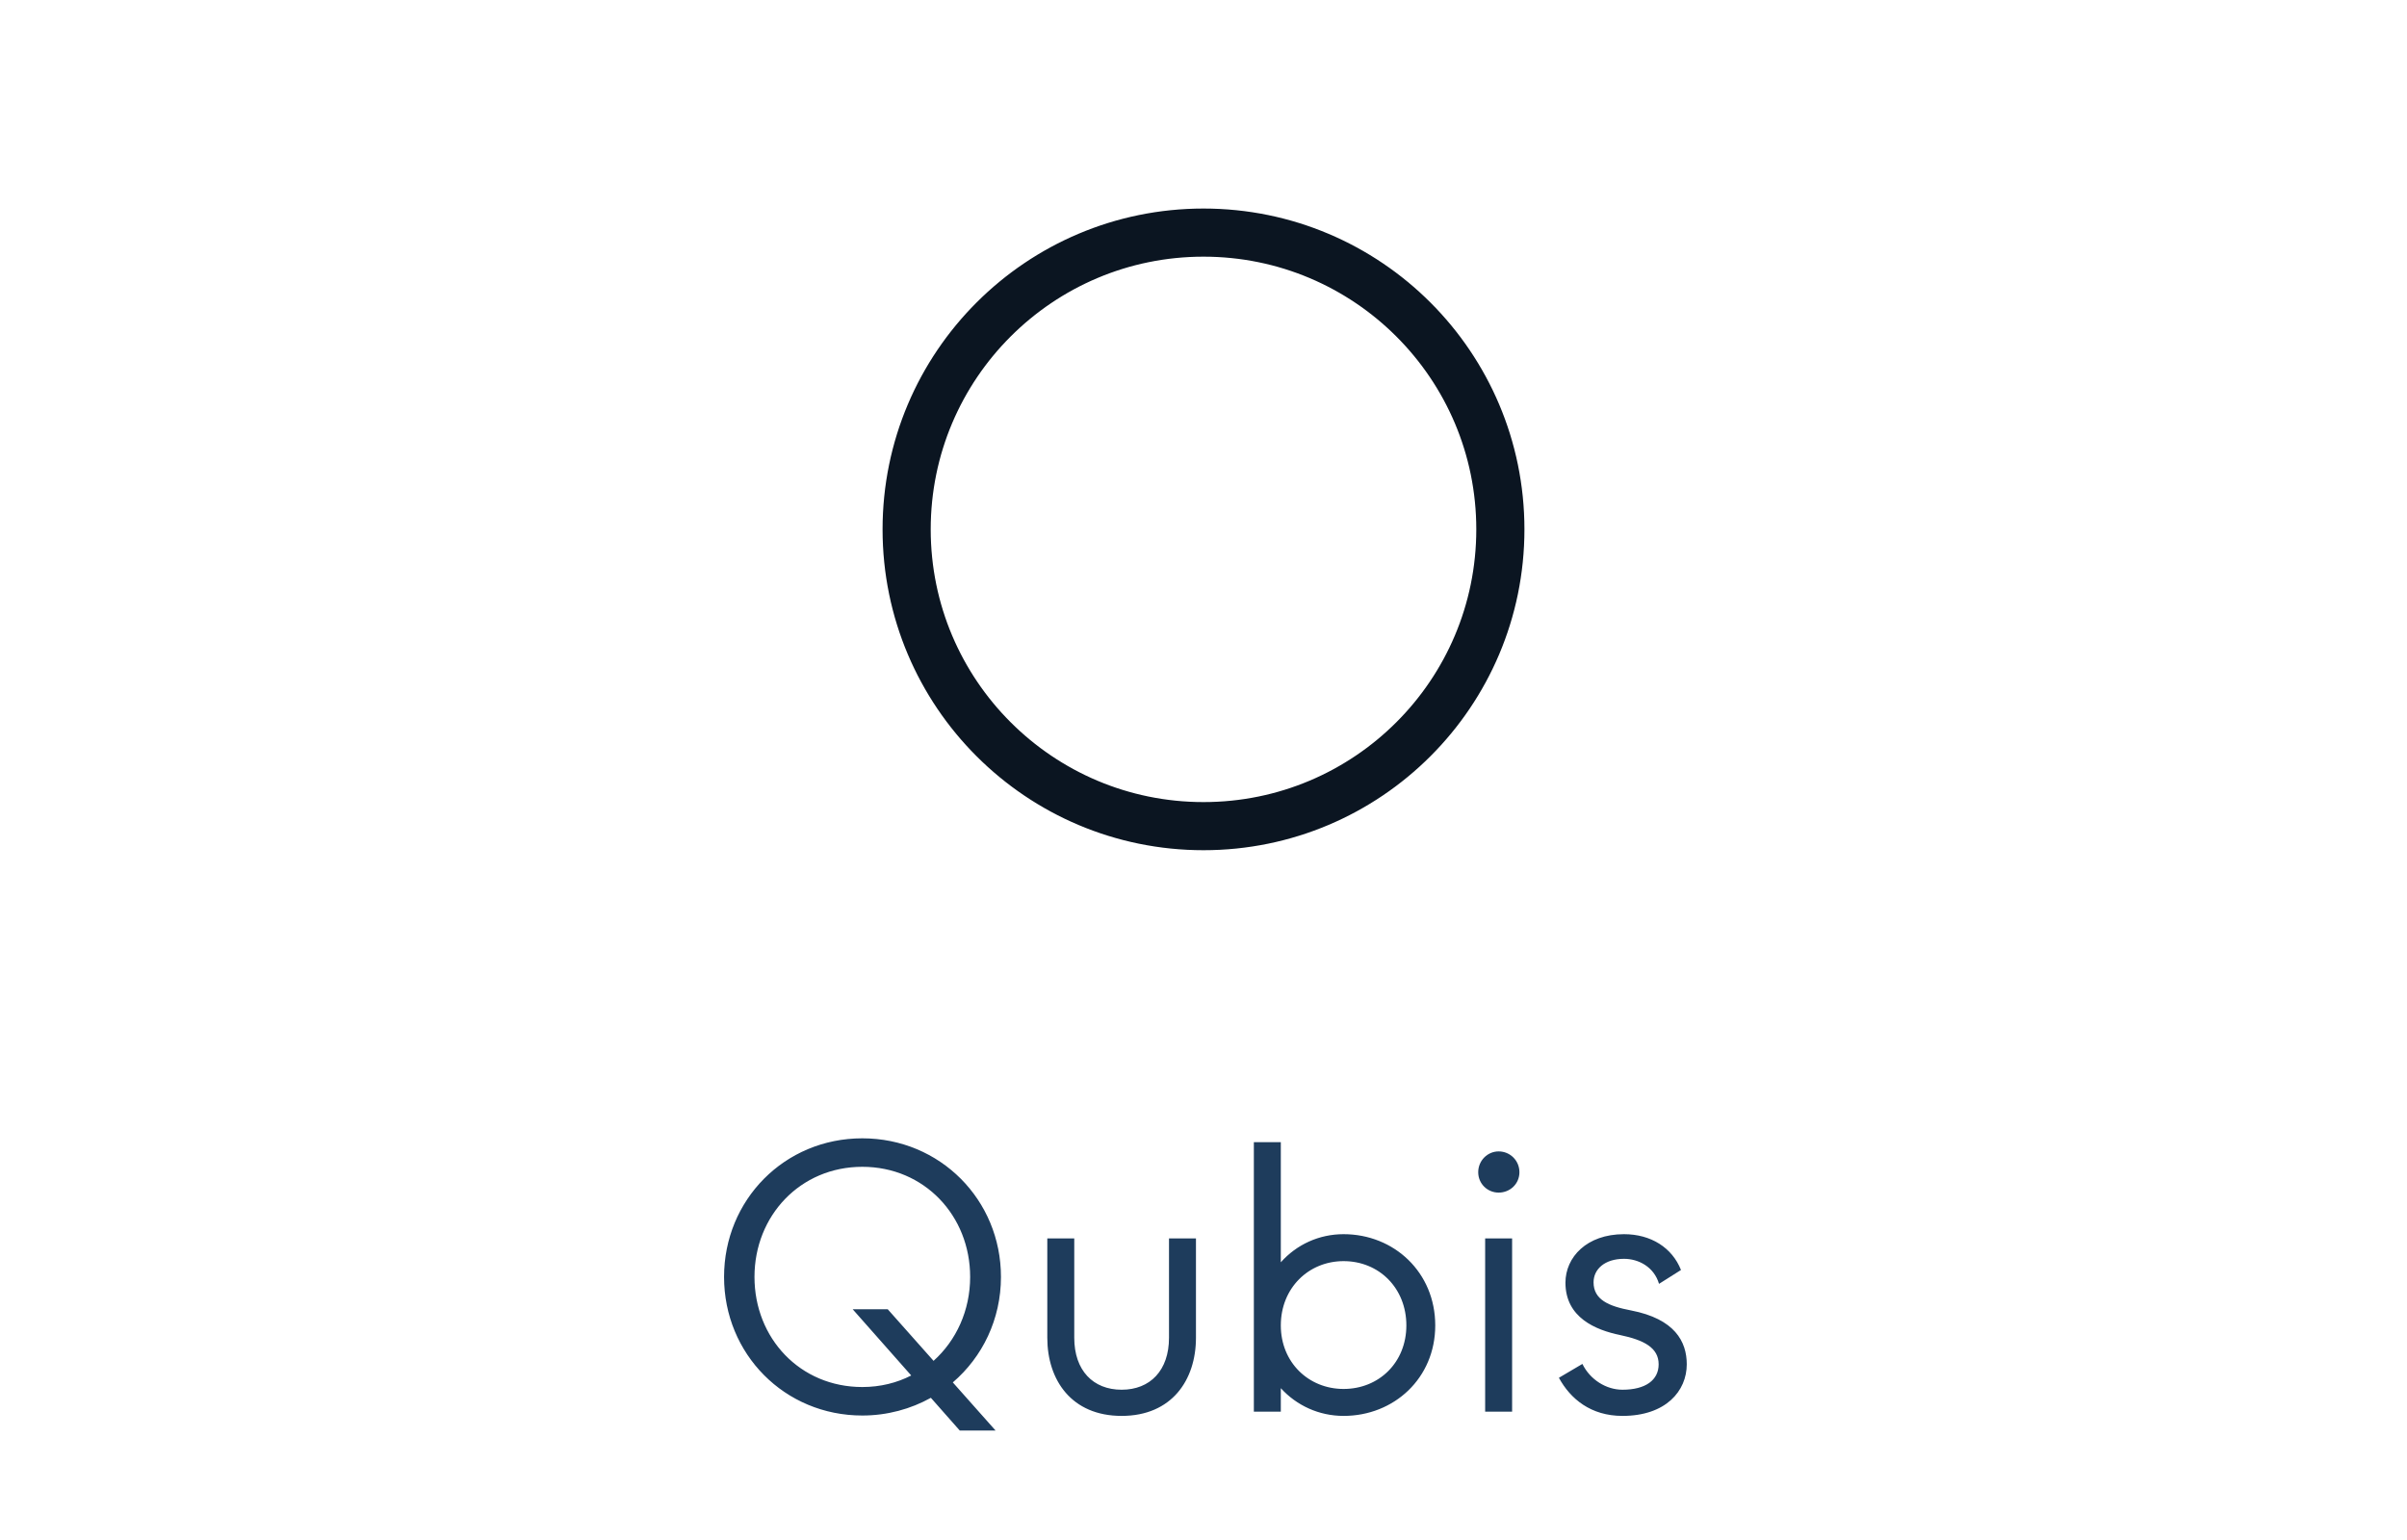
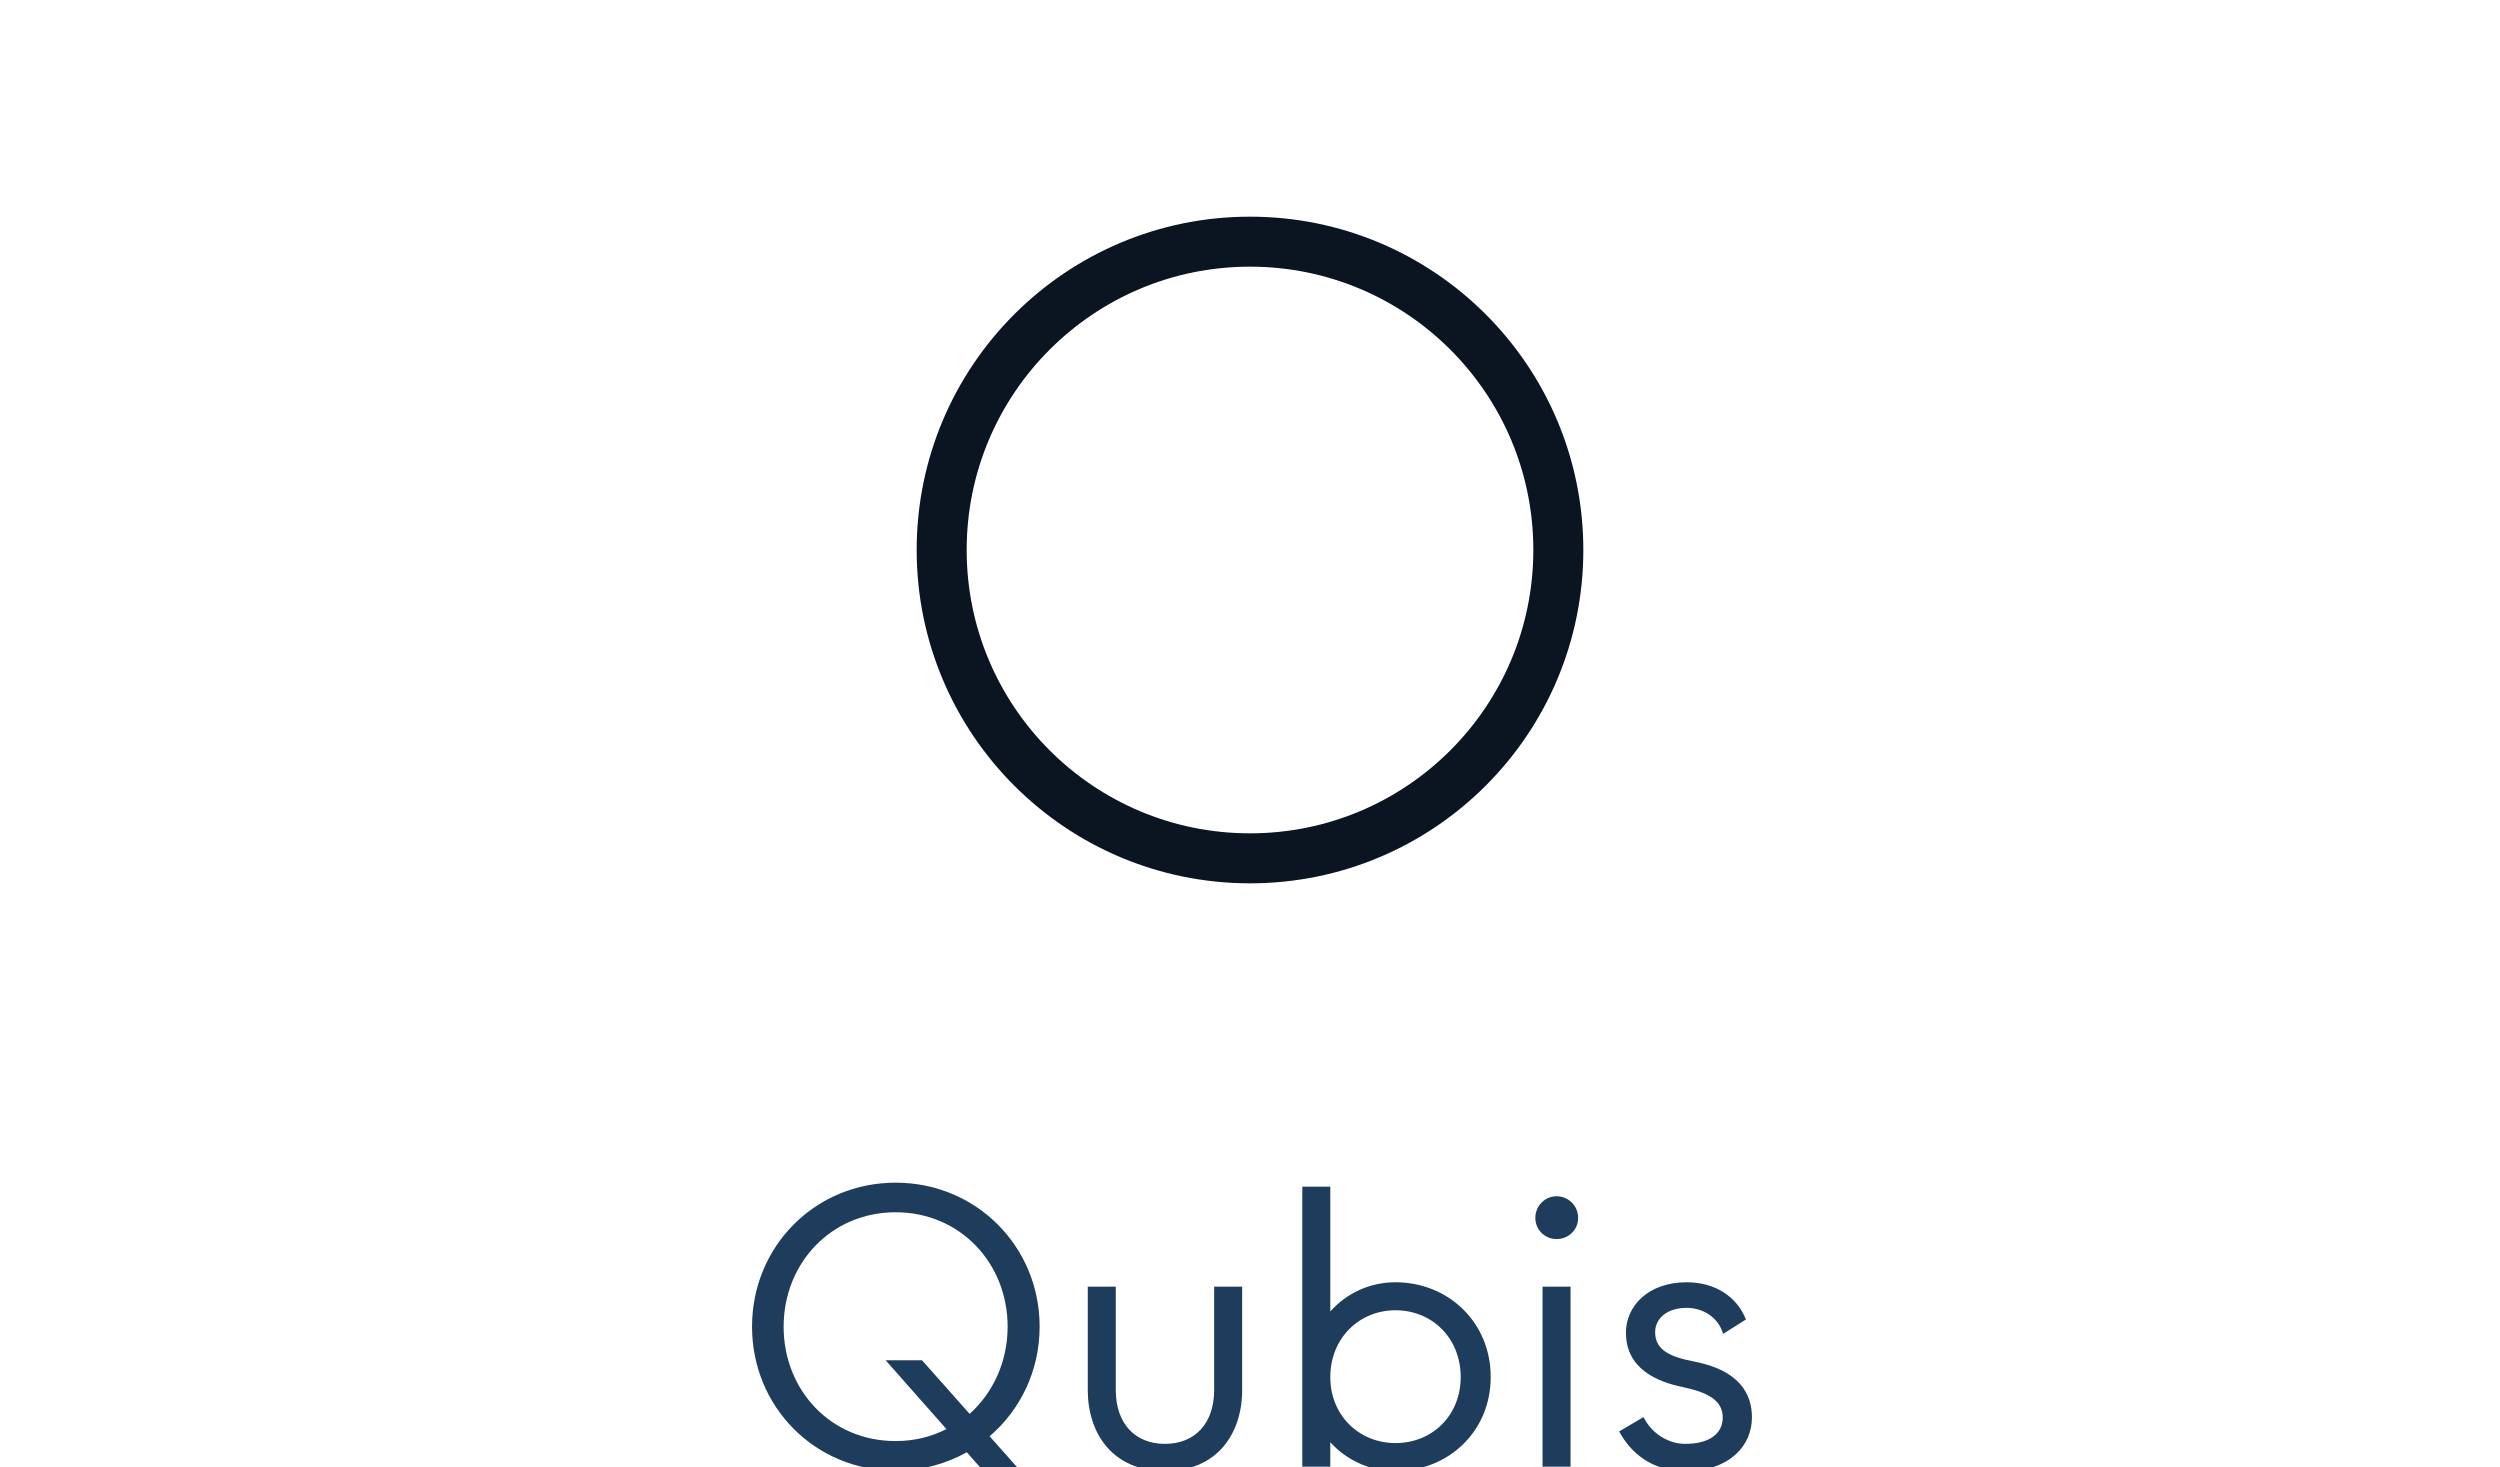
- <svg xmlns="http://www.w3.org/2000/svg" viewBox="0 0 75 48" fill="none">
+ <svg xmlns="http://www.w3.org/2000/svg" viewBox="0 0 75 44" fill="none">
  <circle cx="37.5" cy="16.5" r="9.25" stroke="#0B1521" stroke-width="1.5" />
  <path d="M31.189 39.8C31.189 41.12 30.613 42.296 29.689 43.088L31.021 44.588H29.905L29.005 43.568C28.381 43.916 27.649 44.12 26.869 44.12C24.445 44.12 22.561 42.2 22.561 39.8C22.561 37.4 24.445 35.48 26.869 35.48C29.293 35.48 31.189 37.4 31.189 39.8ZM26.869 43.232C27.433 43.232 27.949 43.1 28.393 42.872L26.569 40.808H27.661L29.089 42.416C29.797 41.78 30.229 40.844 30.229 39.8C30.229 37.892 28.801 36.368 26.869 36.368C24.937 36.368 23.509 37.892 23.509 39.8C23.509 41.708 24.925 43.232 26.869 43.232ZM34.949 44.132C33.389 44.132 32.633 43.016 32.633 41.696V38.6H33.473V41.696C33.473 42.716 34.061 43.316 34.949 43.316C35.837 43.316 36.425 42.716 36.425 41.696V38.6H37.265V41.696C37.265 43.016 36.509 44.132 34.949 44.132ZM41.865 38.468C43.437 38.468 44.721 39.656 44.721 41.312C44.721 42.956 43.437 44.132 41.865 44.132C41.097 44.132 40.401 43.808 39.909 43.268V44H39.069V35.6H39.909V39.344C40.401 38.792 41.097 38.468 41.865 38.468ZM41.865 43.292C42.969 43.292 43.821 42.464 43.821 41.312C43.821 40.148 42.969 39.308 41.865 39.308C40.773 39.308 39.909 40.148 39.909 41.312C39.909 42.464 40.773 43.292 41.865 43.292ZM46.696 37.172C46.348 37.172 46.06 36.896 46.06 36.536C46.06 36.176 46.348 35.888 46.696 35.888C47.056 35.888 47.344 36.176 47.344 36.536C47.344 36.896 47.056 37.172 46.696 37.172ZM47.116 44H46.276V38.6H47.116V44ZM50.554 44.132C49.57 44.132 48.934 43.604 48.574 42.944L49.306 42.512C49.546 43.004 50.05 43.316 50.554 43.316C51.274 43.316 51.682 43.016 51.682 42.524C51.682 42.008 51.226 41.768 50.482 41.612C49.726 41.456 48.778 41.072 48.778 39.98C48.778 39.188 49.438 38.468 50.602 38.468C51.442 38.468 52.102 38.888 52.378 39.584L51.694 40.016C51.538 39.488 51.058 39.236 50.602 39.236C50.002 39.236 49.654 39.56 49.654 39.968C49.654 40.508 50.122 40.712 50.818 40.844C52.186 41.108 52.558 41.816 52.558 42.524C52.558 43.352 51.91 44.132 50.554 44.132Z" fill="#1E3C5C" />
</svg>
